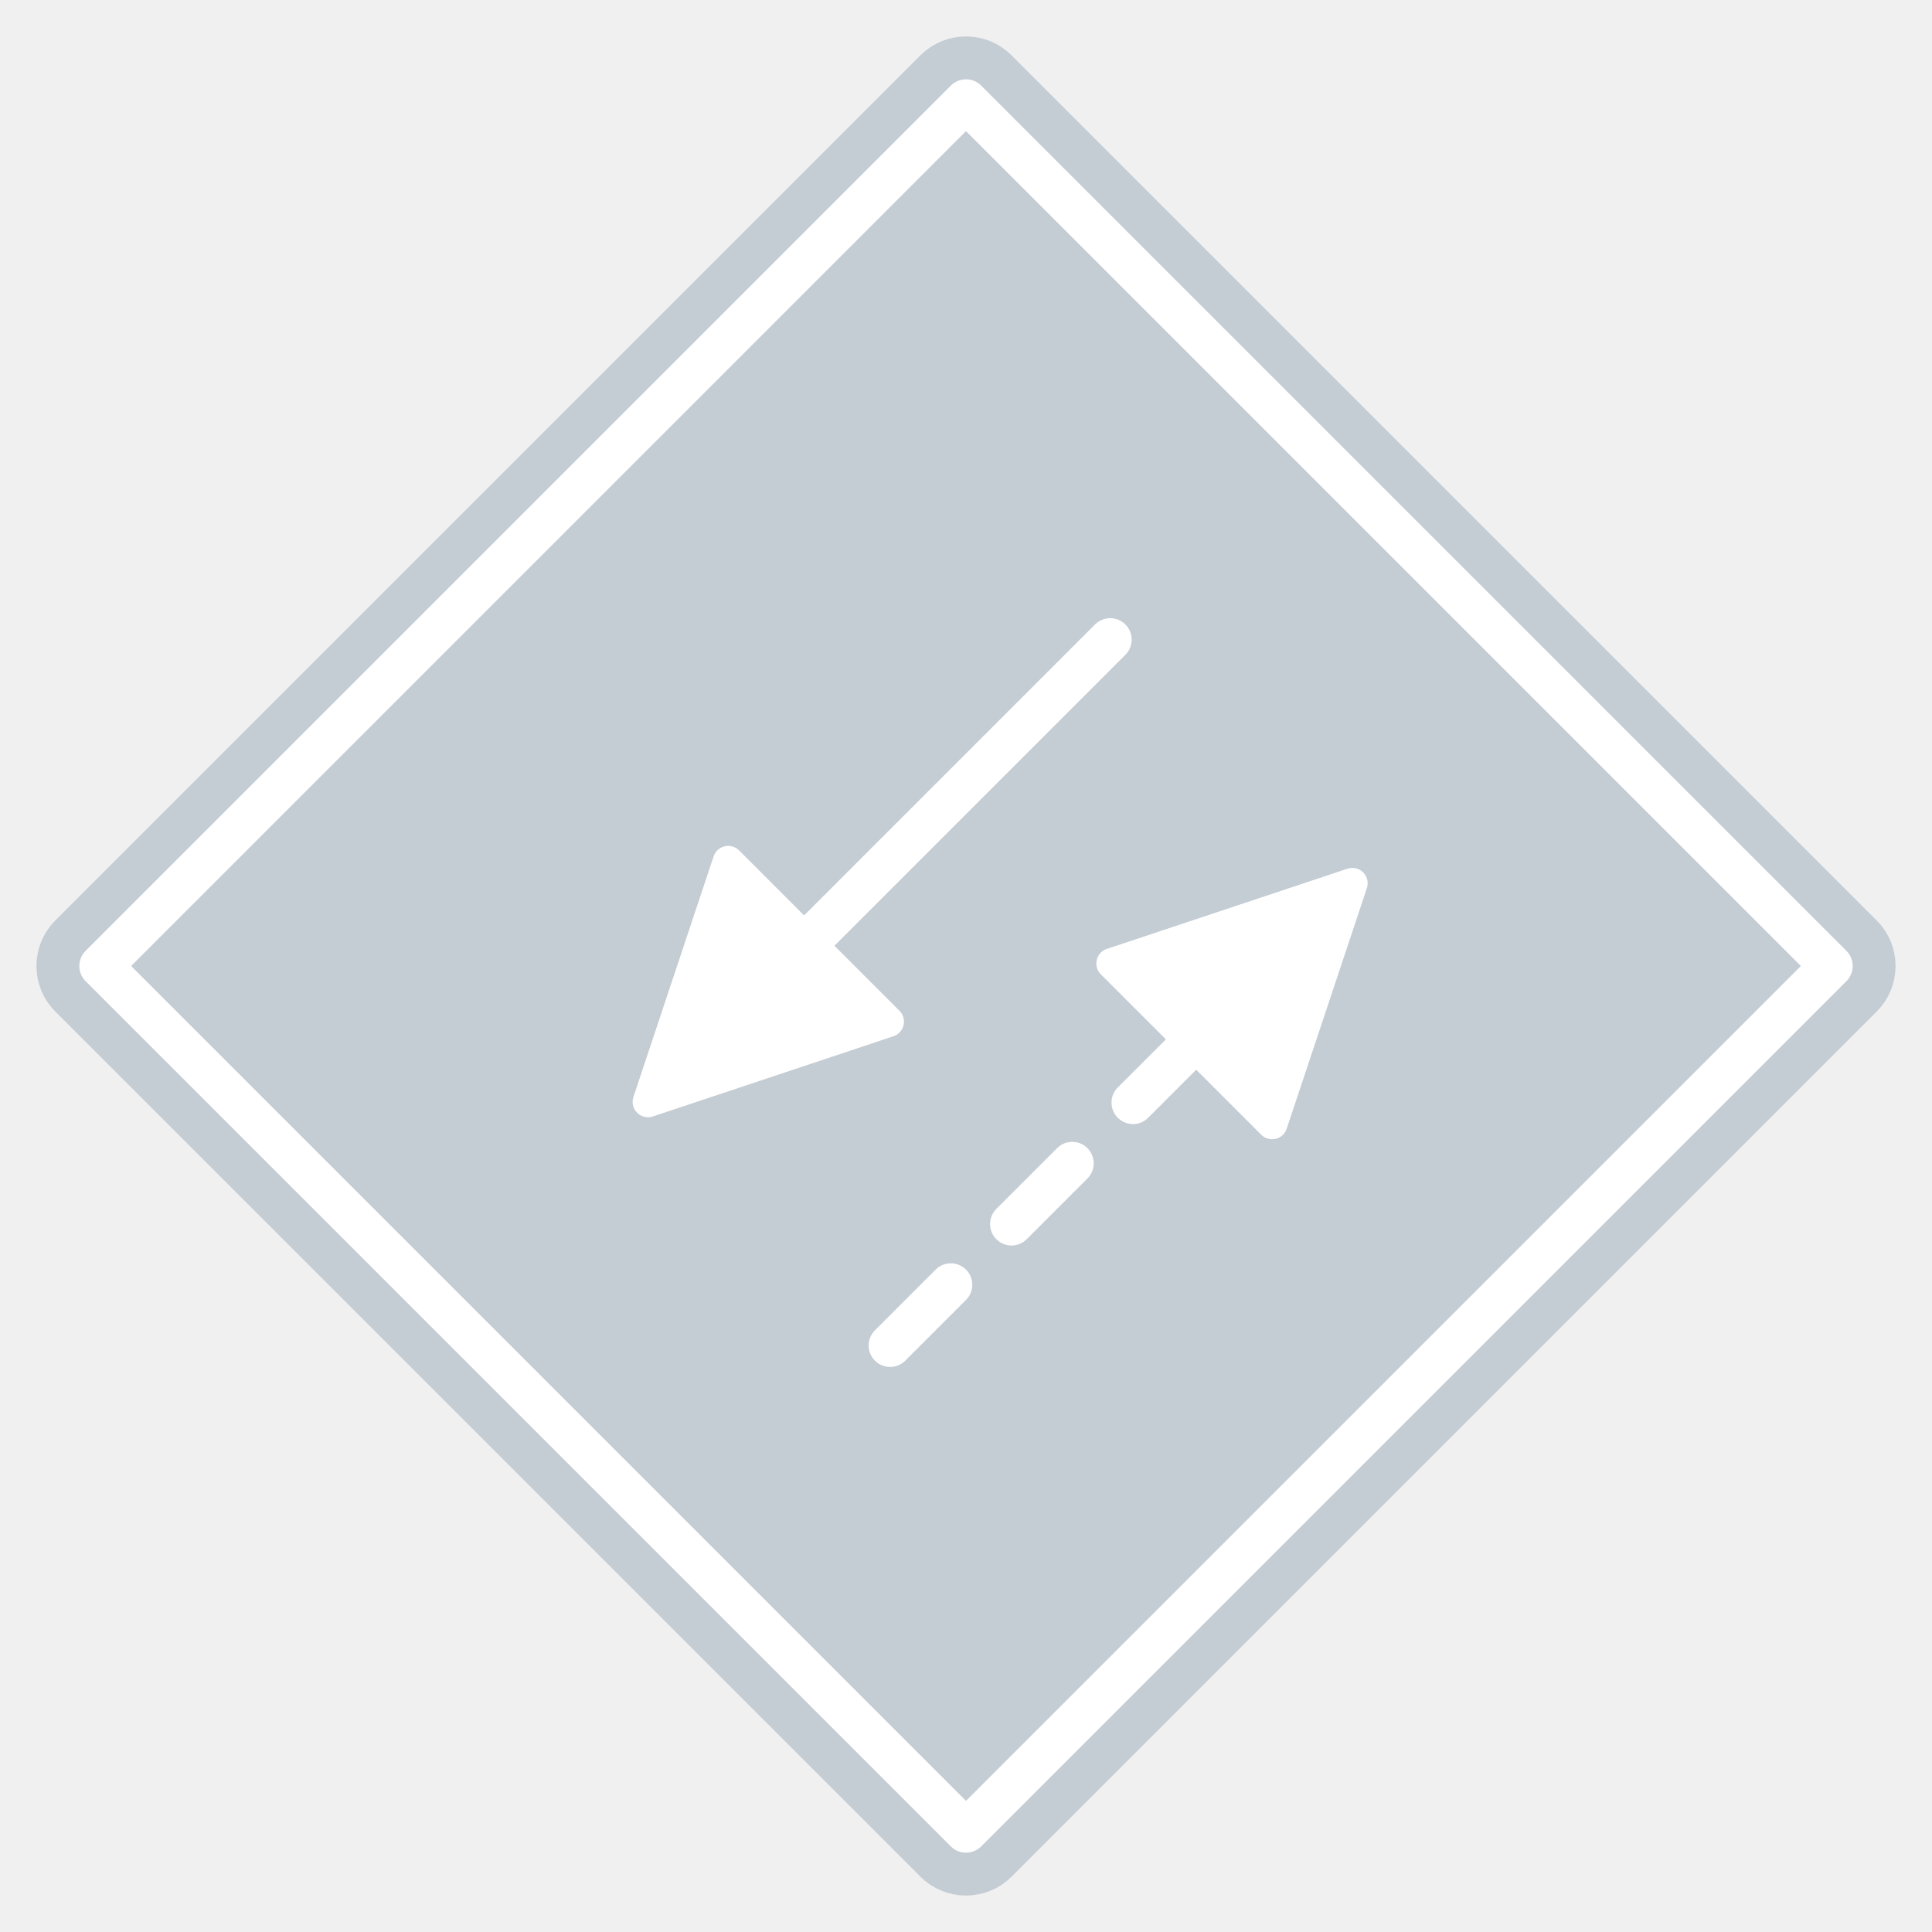
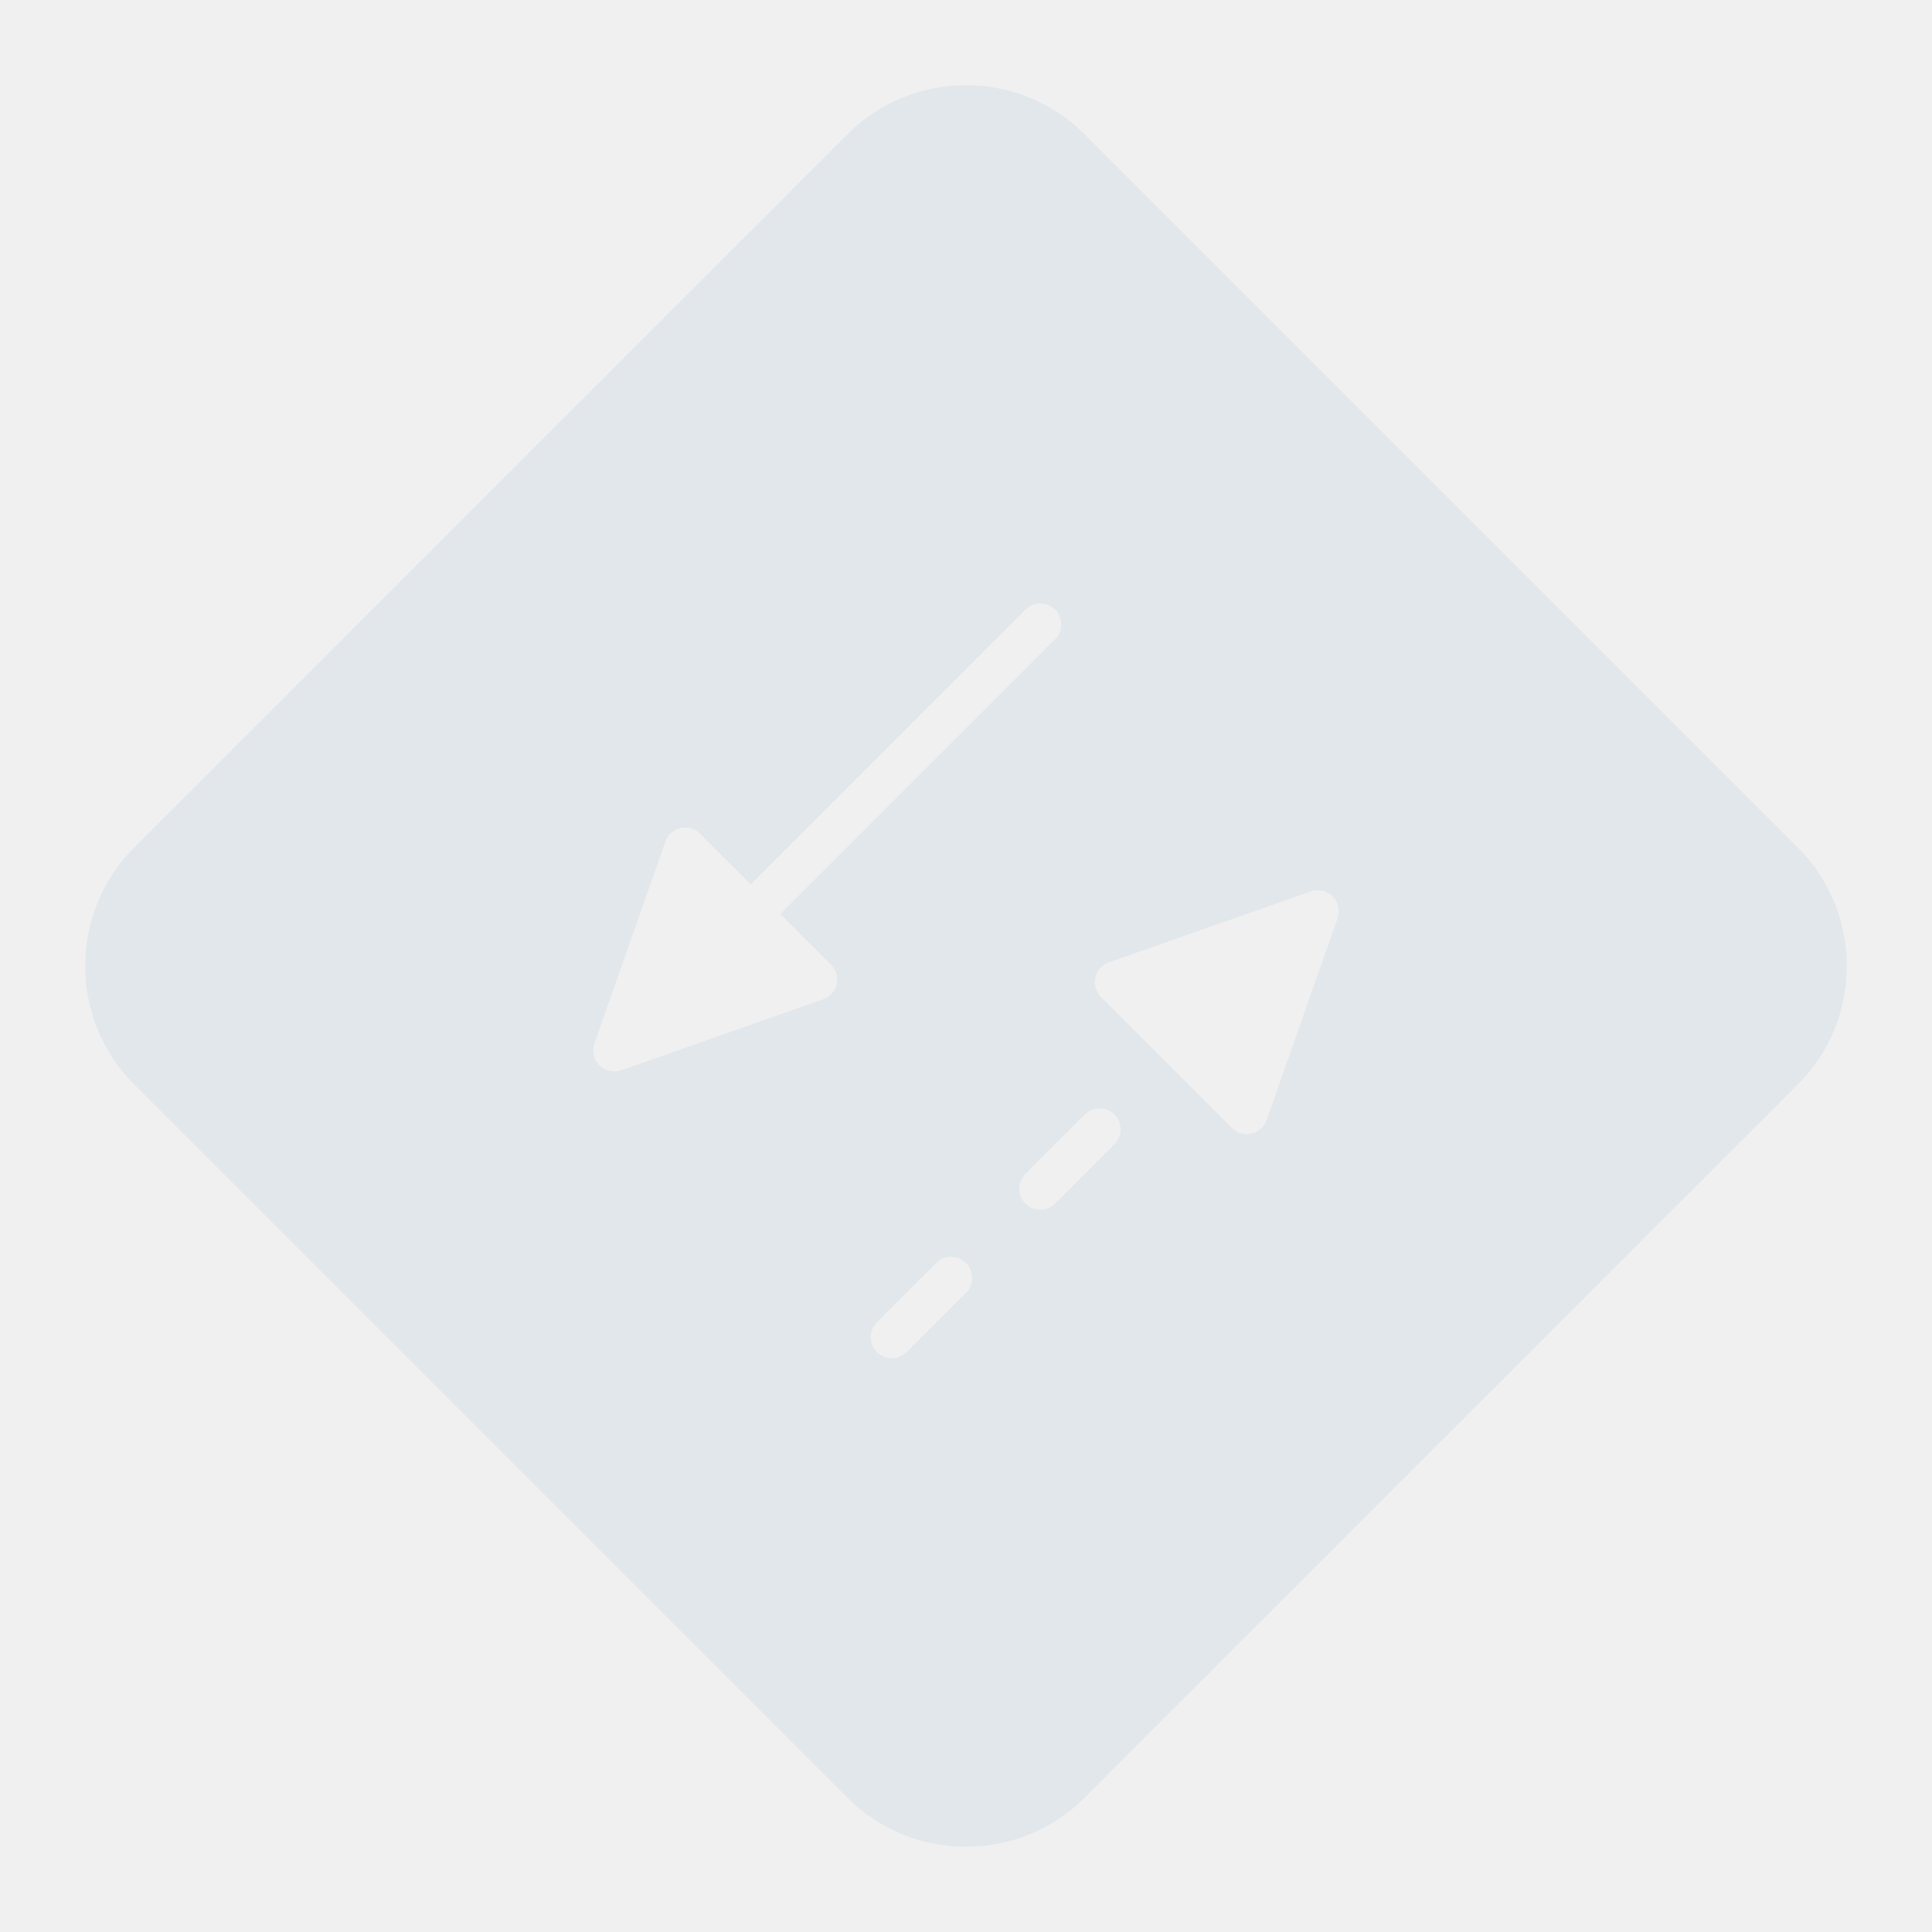
- <svg xmlns="http://www.w3.org/2000/svg" viewBox="0 0 180 180" version="1.1">
-   <defs>
-     <path d="M6,0 L109.644,0 L109.644,0 L120,0 C123.314,-8.55003309e-15 126,2.686 126,6 L126,120 C126,123.314 123.314,126 120,126 L6,126 C2.686,126 4.05812251e-16,123.314 0,120 L0,6 C-4.05812251e-16,2.686 2.686,6.08718376e-16 6,0 Z" />
-   </defs>
-   <g stroke="none" stroke-width="1" fill="none" fill-rule="evenodd">
-     <g transform="translate(90, 90) rotate(-45) translate(-90, -90) translate(27, 27)">
-       <g id="Rectangle" stroke-linejoin="square">
-         <path class="alt-stroke" stroke="#FFFFFF" stroke-width="8" d="M120,4 L6,4 C5.448,4 4.948,4.224 4.586,4.586 C4.224,4.948 4,5.448 4,6 L4,120 C4,120.552 4.224,121.052 4.586,121.414 C4.948,121.776 5.448,122 6,122 L120,122 C120.552,122 121.052,121.776 121.414,121.414 C121.776,121.052 122,120.552 122,120 L122,6 C122,5.448 121.776,4.948 121.414,4.586 C121.052,4.224 120.552,4 120,4 Z" fill="hsl(210, 16%, 80%)" fill-rule="evenodd" />
-         <path stroke="hsl(210, 16%, 80%)" stroke-width="4" d="M120,2 L6,2 C4.895,2 3.895,2.448 3.172,3.172 C2.448,3.895 2,4.895 2,6 L2,120 C2,121.105 2.448,122.105 3.172,122.828 C3.895,123.552 4.895,124 6,124 L120,124 C121.105,124 122.105,123.552 122.828,122.828 C123.552,122.105 124,121.105 124,120 L124,6 C124,4.895 123.552,3.895 122.828,3.172 C122.105,2.448 121.105,2 120,2 Z" />
+ <svg xmlns="http://www.w3.org/2000/svg" width="92px" height="92px" viewBox="0 0 92 92" version="1.1">
+   <g id="Page-1" stroke="none" stroke-width="1" fill="none" fill-rule="evenodd">
+     <g id="Logo" transform="translate(2, 3)" fill="#E1E7EA">
+       <g id="standalone" transform="translate(-2, -3)">
+         <path d="M70,14 C74.418,14 78,17.582 78,22 L78,70 C78,74.418 74.418,78 70,78 L22,78 C17.582,78 14,74.418 14,70 L14,22 C14,17.582 17.582,14 22,14 L70,14 Z M49.598,51.157 C49.534,51.292 49.5,51.439 49.5,51.589 L49.5,60.411 C49.5,60.963 49.948,61.411 50.5,61.411 C50.65,61.411 50.798,61.377 50.933,61.312 L60.122,56.902 C60.62,56.663 60.83,56.065 60.591,55.567 C60.492,55.362 60.327,55.197 60.122,55.098 L50.933,50.688 C50.435,50.449 49.837,50.659 49.598,51.157 Z M35,55 L31,55 C30.448,55 30,55.448 30,56 C30,56.552 30.448,57 31,57 L35,57 C35.552,57 36,56.552 36,56 C36,55.448 35.552,55 35,55 Z M45,55 L41,55 C40.448,55 40,55.448 40,56 C40,56.552 40.448,57 41,57 L45,57 C45.552,57 46,56.552 46,56 C46,55.448 45.552,55 45,55 Z M40.175,31.643 L40.067,31.688 L30.878,36.098 C30.673,36.197 30.508,36.362 30.409,36.567 C30.187,37.03 30.353,37.578 30.776,37.845 L30.878,37.902 L40.067,42.312 C40.202,42.377 40.35,42.411 40.5,42.411 C41.013,42.411 41.436,42.025 41.493,41.527 L41.5,41.411 L41.5,38 L60,38 C60.552,38 61,37.552 61,37 C61,36.487 60.614,36.064 60.117,36.007 L60,36 L41.5,36 L41.5,32.589 C41.5,32.439 41.466,32.292 41.402,32.157 C41.18,31.694 40.649,31.48 40.175,31.643 Z" id="Combined-Shape" transform="translate(46, 46) rotate(-45) translate(-46, -46) " />
      </g>
-       <path class="alt" d="M72.765,71 C72.987,71 73.206,71.052 73.405,71.151 L73.405,71.151 L94.542,81.719 C95.249,82.073 95.535,82.933 95.182,83.64 C95.043,83.917 94.819,84.142 94.542,84.28 L94.542,84.28 L73.405,94.849 C72.698,95.202 71.838,94.915 71.484,94.208 C71.385,94.01 71.333,93.79 71.333,93.568 L71.333,93.568 L71.333,85 L65,85 C63.895,85 63,84.105 63,83 C63,81.946 63.816,81.082 64.851,81.005 L65,81 L71.333,81 L71.333,72.432 C71.333,71.687 71.901,71.076 72.627,71.007 Z M41,81 C42.105,81 43,81.895 43,83 C43,84.054 42.184,84.918 41.149,84.995 L41,85 L33,85 C31.895,85 31,84.105 31,83 C31,81.946 31.816,81.082 32.851,81.005 L33,81 L41,81 Z M57,81 C58.105,81 59,81.895 59,83 C59,84.054 58.184,84.918 57.149,84.995 L57,85 L49,85 C47.895,85 47,84.105 47,83 C47,81.946 47.816,81.082 48.851,81.005 L49,81 L57,81 Z" fill="#fff" fill-rule="nonzero" />
-       <path class="alt" d="M53.595,39.151 C54.302,38.798 55.162,39.085 55.516,39.792 C55.615,39.99 55.667,40.21 55.667,40.432 L55.667,40.432 L55.666,49 L94,49 C95.105,49 96,49.895 96,51 C96,52.054 95.184,52.918 94.149,52.995 L94,53 L55.666,53 L55.667,61.568 C55.667,62.313 55.099,62.924 54.373,62.993 L54.235,63 C54.013,63 53.794,62.948 53.595,62.849 L53.595,62.849 L32.458,52.281 C31.751,51.927 31.465,51.067 31.818,50.36 C31.957,50.083 32.181,49.858 32.458,49.72 L32.458,49.72 Z" fill="#fff" fill-rule="nonzero" />
    </g>
  </g>
</svg>
